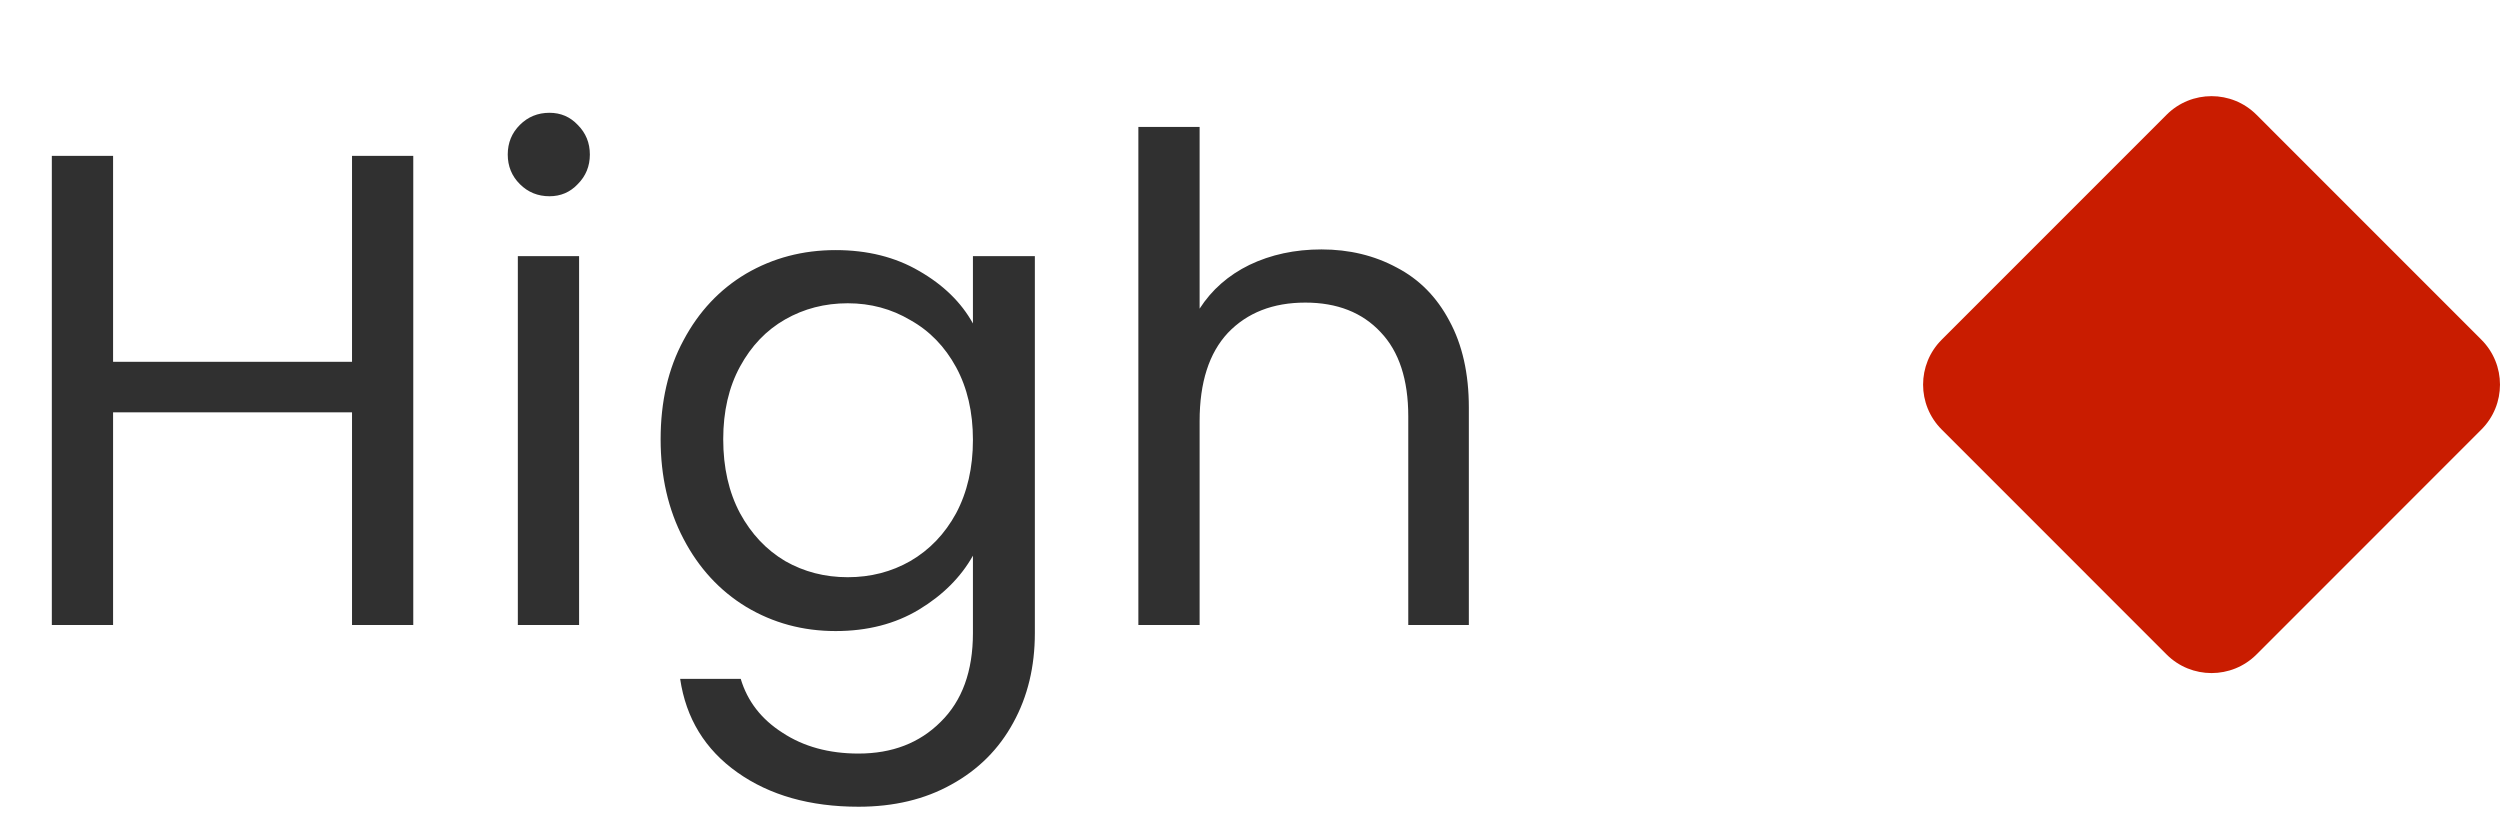
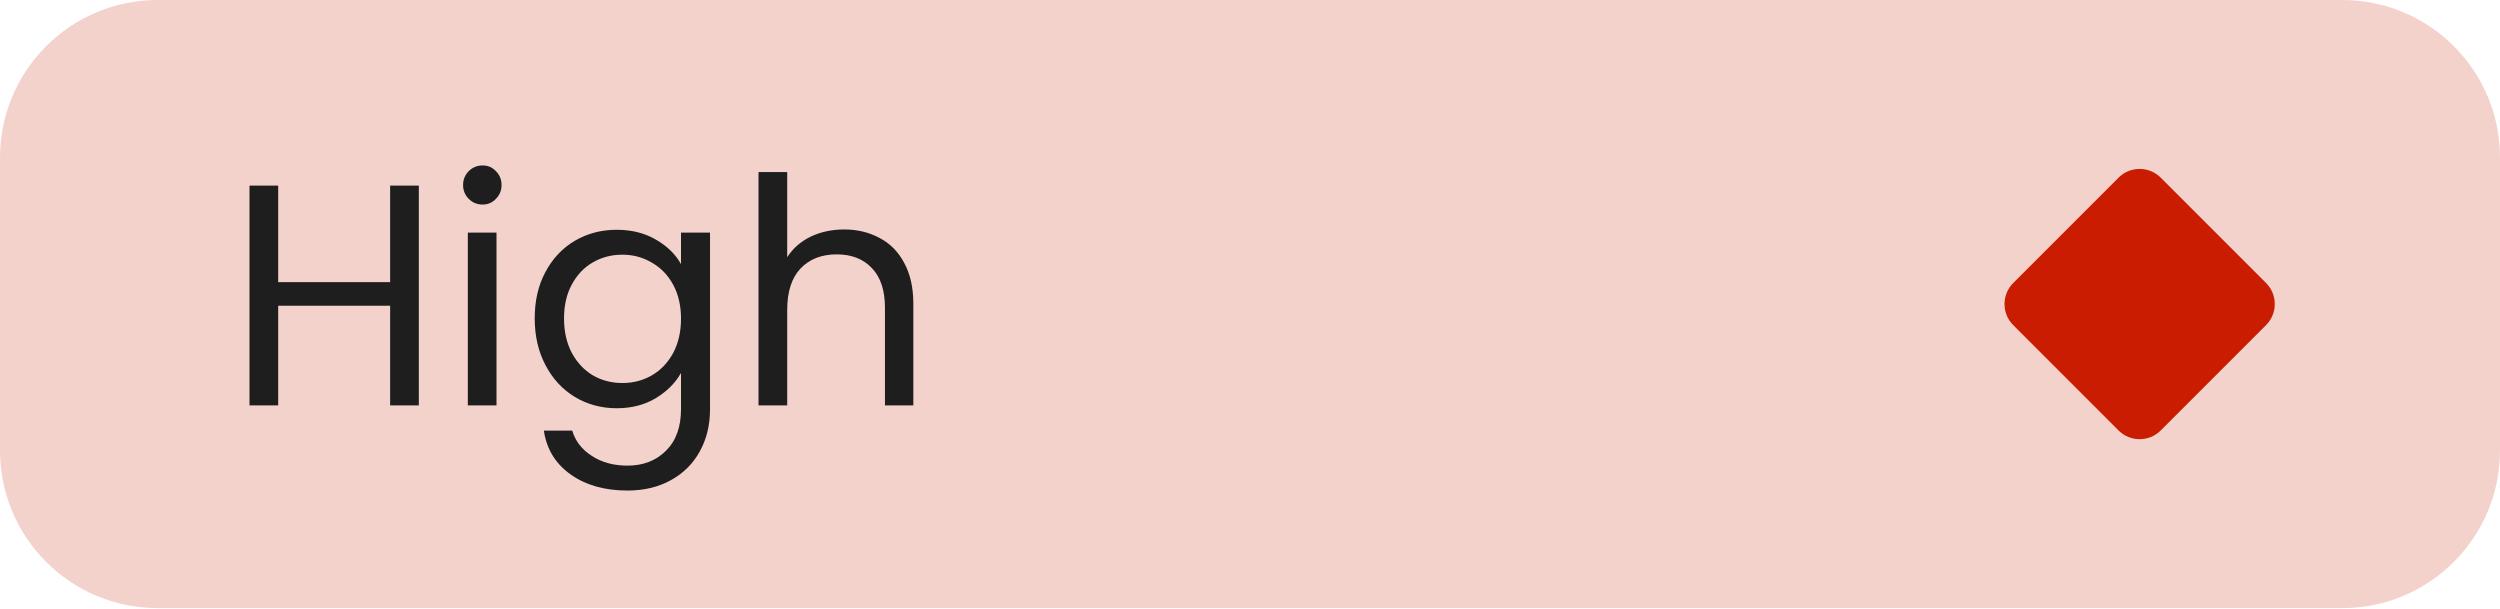
- <svg xmlns="http://www.w3.org/2000/svg" width="52" height="17" viewBox="0 0 52 17" fill="none">
-   <path d="M8.596 3.242V13H7.322V8.576H2.352V13H1.078V3.242H2.352V7.526H7.322V3.242H8.596ZM11.429 4.082C11.187 4.082 10.981 3.998 10.813 3.83C10.645 3.662 10.561 3.457 10.561 3.214C10.561 2.971 10.645 2.766 10.813 2.598C10.981 2.43 11.187 2.346 11.429 2.346C11.663 2.346 11.859 2.43 12.017 2.598C12.185 2.766 12.269 2.971 12.269 3.214C12.269 3.457 12.185 3.662 12.017 3.83C11.859 3.998 11.663 4.082 11.429 4.082ZM12.045 5.328V13H10.771V5.328H12.045ZM17.381 5.202C18.043 5.202 18.622 5.347 19.117 5.636C19.621 5.925 19.994 6.289 20.237 6.728V5.328H21.525V13.168C21.525 13.868 21.375 14.489 21.077 15.03C20.778 15.581 20.349 16.01 19.789 16.318C19.238 16.626 18.594 16.78 17.857 16.78C16.849 16.78 16.009 16.542 15.337 16.066C14.665 15.59 14.268 14.941 14.147 14.12H15.407C15.547 14.587 15.836 14.96 16.275 15.24C16.713 15.529 17.241 15.674 17.857 15.674C18.557 15.674 19.126 15.455 19.565 15.016C20.013 14.577 20.237 13.961 20.237 13.168V11.558C19.985 12.006 19.611 12.379 19.117 12.678C18.622 12.977 18.043 13.126 17.381 13.126C16.699 13.126 16.079 12.958 15.519 12.622C14.968 12.286 14.534 11.815 14.217 11.208C13.899 10.601 13.741 9.911 13.741 9.136C13.741 8.352 13.899 7.666 14.217 7.078C14.534 6.481 14.968 6.019 15.519 5.692C16.079 5.365 16.699 5.202 17.381 5.202ZM20.237 9.15C20.237 8.571 20.12 8.067 19.887 7.638C19.653 7.209 19.336 6.882 18.935 6.658C18.543 6.425 18.109 6.308 17.633 6.308C17.157 6.308 16.723 6.42 16.331 6.644C15.939 6.868 15.626 7.195 15.393 7.624C15.159 8.053 15.043 8.557 15.043 9.136C15.043 9.724 15.159 10.237 15.393 10.676C15.626 11.105 15.939 11.437 16.331 11.67C16.723 11.894 17.157 12.006 17.633 12.006C18.109 12.006 18.543 11.894 18.935 11.67C19.336 11.437 19.653 11.105 19.887 10.676C20.12 10.237 20.237 9.729 20.237 9.15ZM27.486 5.188C28.064 5.188 28.587 5.314 29.054 5.566C29.52 5.809 29.884 6.177 30.146 6.672C30.416 7.167 30.552 7.769 30.552 8.478V13H29.292V8.66C29.292 7.895 29.1 7.311 28.718 6.91C28.335 6.499 27.812 6.294 27.15 6.294C26.478 6.294 25.941 6.504 25.54 6.924C25.148 7.344 24.952 7.955 24.952 8.758V13H23.678V2.64H24.952V6.42C25.204 6.028 25.549 5.725 25.988 5.51C26.436 5.295 26.935 5.188 27.486 5.188Z" fill="#303030" />
-   <path d="M40.388 8.935C39.871 8.419 39.871 7.581 40.388 7.065L45.065 2.387C45.581 1.871 46.419 1.871 46.935 2.387L51.612 7.065C52.129 7.581 52.129 8.419 51.612 8.935L46.935 13.613C46.419 14.129 45.581 14.129 45.065 13.613L40.388 8.935Z" fill="#C91C00" />
+ <svg xmlns="http://www.w3.org/2000/svg" width="111" height="27" viewBox="0 0 111 27" fill="none">
+   <rect width="111" height="27" rx="7" fill="#F4D2CC" />
+   <path d="M18.596 8.242V18H17.322V13.576H12.352V18H11.078V8.242H12.352V12.526H17.322V8.242H18.596ZM21.429 9.082C21.187 9.082 20.981 8.998 20.813 8.83C20.645 8.662 20.561 8.457 20.561 8.214C20.561 7.971 20.645 7.766 20.813 7.598C20.981 7.43 21.187 7.346 21.429 7.346C21.663 7.346 21.859 7.43 22.017 7.598C22.185 7.766 22.269 7.971 22.269 8.214C22.269 8.457 22.185 8.662 22.017 8.83C21.859 8.998 21.663 9.082 21.429 9.082ZM22.045 10.328V18H20.771V10.328H22.045ZM27.381 10.202C28.043 10.202 28.622 10.347 29.117 10.636C29.621 10.925 29.994 11.289 30.237 11.728V10.328H31.525V18.168C31.525 18.868 31.375 19.489 31.077 20.03C30.778 20.581 30.349 21.01 29.789 21.318C29.238 21.626 28.594 21.78 27.857 21.78C26.849 21.78 26.009 21.542 25.337 21.066C24.665 20.59 24.268 19.941 24.147 19.12H25.407C25.547 19.587 25.836 19.96 26.275 20.24C26.713 20.529 27.241 20.674 27.857 20.674C28.557 20.674 29.126 20.455 29.565 20.016C30.013 19.577 30.237 18.961 30.237 18.168V16.558C29.985 17.006 29.611 17.379 29.117 17.678C28.622 17.977 28.043 18.126 27.381 18.126C26.699 18.126 26.079 17.958 25.519 17.622C24.968 17.286 24.534 16.815 24.217 16.208C23.899 15.601 23.741 14.911 23.741 14.136C23.741 13.352 23.899 12.666 24.217 12.078C24.534 11.481 24.968 11.019 25.519 10.692C26.079 10.365 26.699 10.202 27.381 10.202ZM30.237 14.15C30.237 13.571 30.12 13.067 29.887 12.638C29.653 12.209 29.336 11.882 28.935 11.658C28.543 11.425 28.109 11.308 27.633 11.308C27.157 11.308 26.723 11.42 26.331 11.644C25.939 11.868 25.626 12.195 25.393 12.624C25.159 13.053 25.043 13.557 25.043 14.136C25.043 14.724 25.159 15.237 25.393 15.676C25.626 16.105 25.939 16.437 26.331 16.67C26.723 16.894 27.157 17.006 27.633 17.006C28.109 17.006 28.543 16.894 28.935 16.67C29.336 16.437 29.653 16.105 29.887 15.676C30.12 15.237 30.237 14.729 30.237 14.15ZM37.486 10.188C38.064 10.188 38.587 10.314 39.054 10.566C39.52 10.809 39.884 11.177 40.146 11.672C40.416 12.167 40.552 12.769 40.552 13.478V18H39.292V13.66C39.292 12.895 39.1 12.311 38.718 11.91C38.335 11.499 37.812 11.294 37.15 11.294C36.478 11.294 35.941 11.504 35.54 11.924C35.148 12.344 34.952 12.955 34.952 13.758V18H33.678V7.64H34.952V11.42C35.204 11.028 35.549 10.725 35.988 10.51C36.436 10.295 36.935 10.188 37.486 10.188Z" fill="#1E1E1E" />
+   <path d="M89.388 14.435C88.871 13.919 88.871 13.081 89.388 12.565L94.065 7.887C94.581 7.371 95.419 7.371 95.935 7.887L100.613 12.565C101.129 13.081 101.129 13.919 100.613 14.435L95.935 19.113C95.419 19.629 94.581 19.629 94.065 19.113L89.388 14.435Z" fill="#C91C00" />
</svg>
